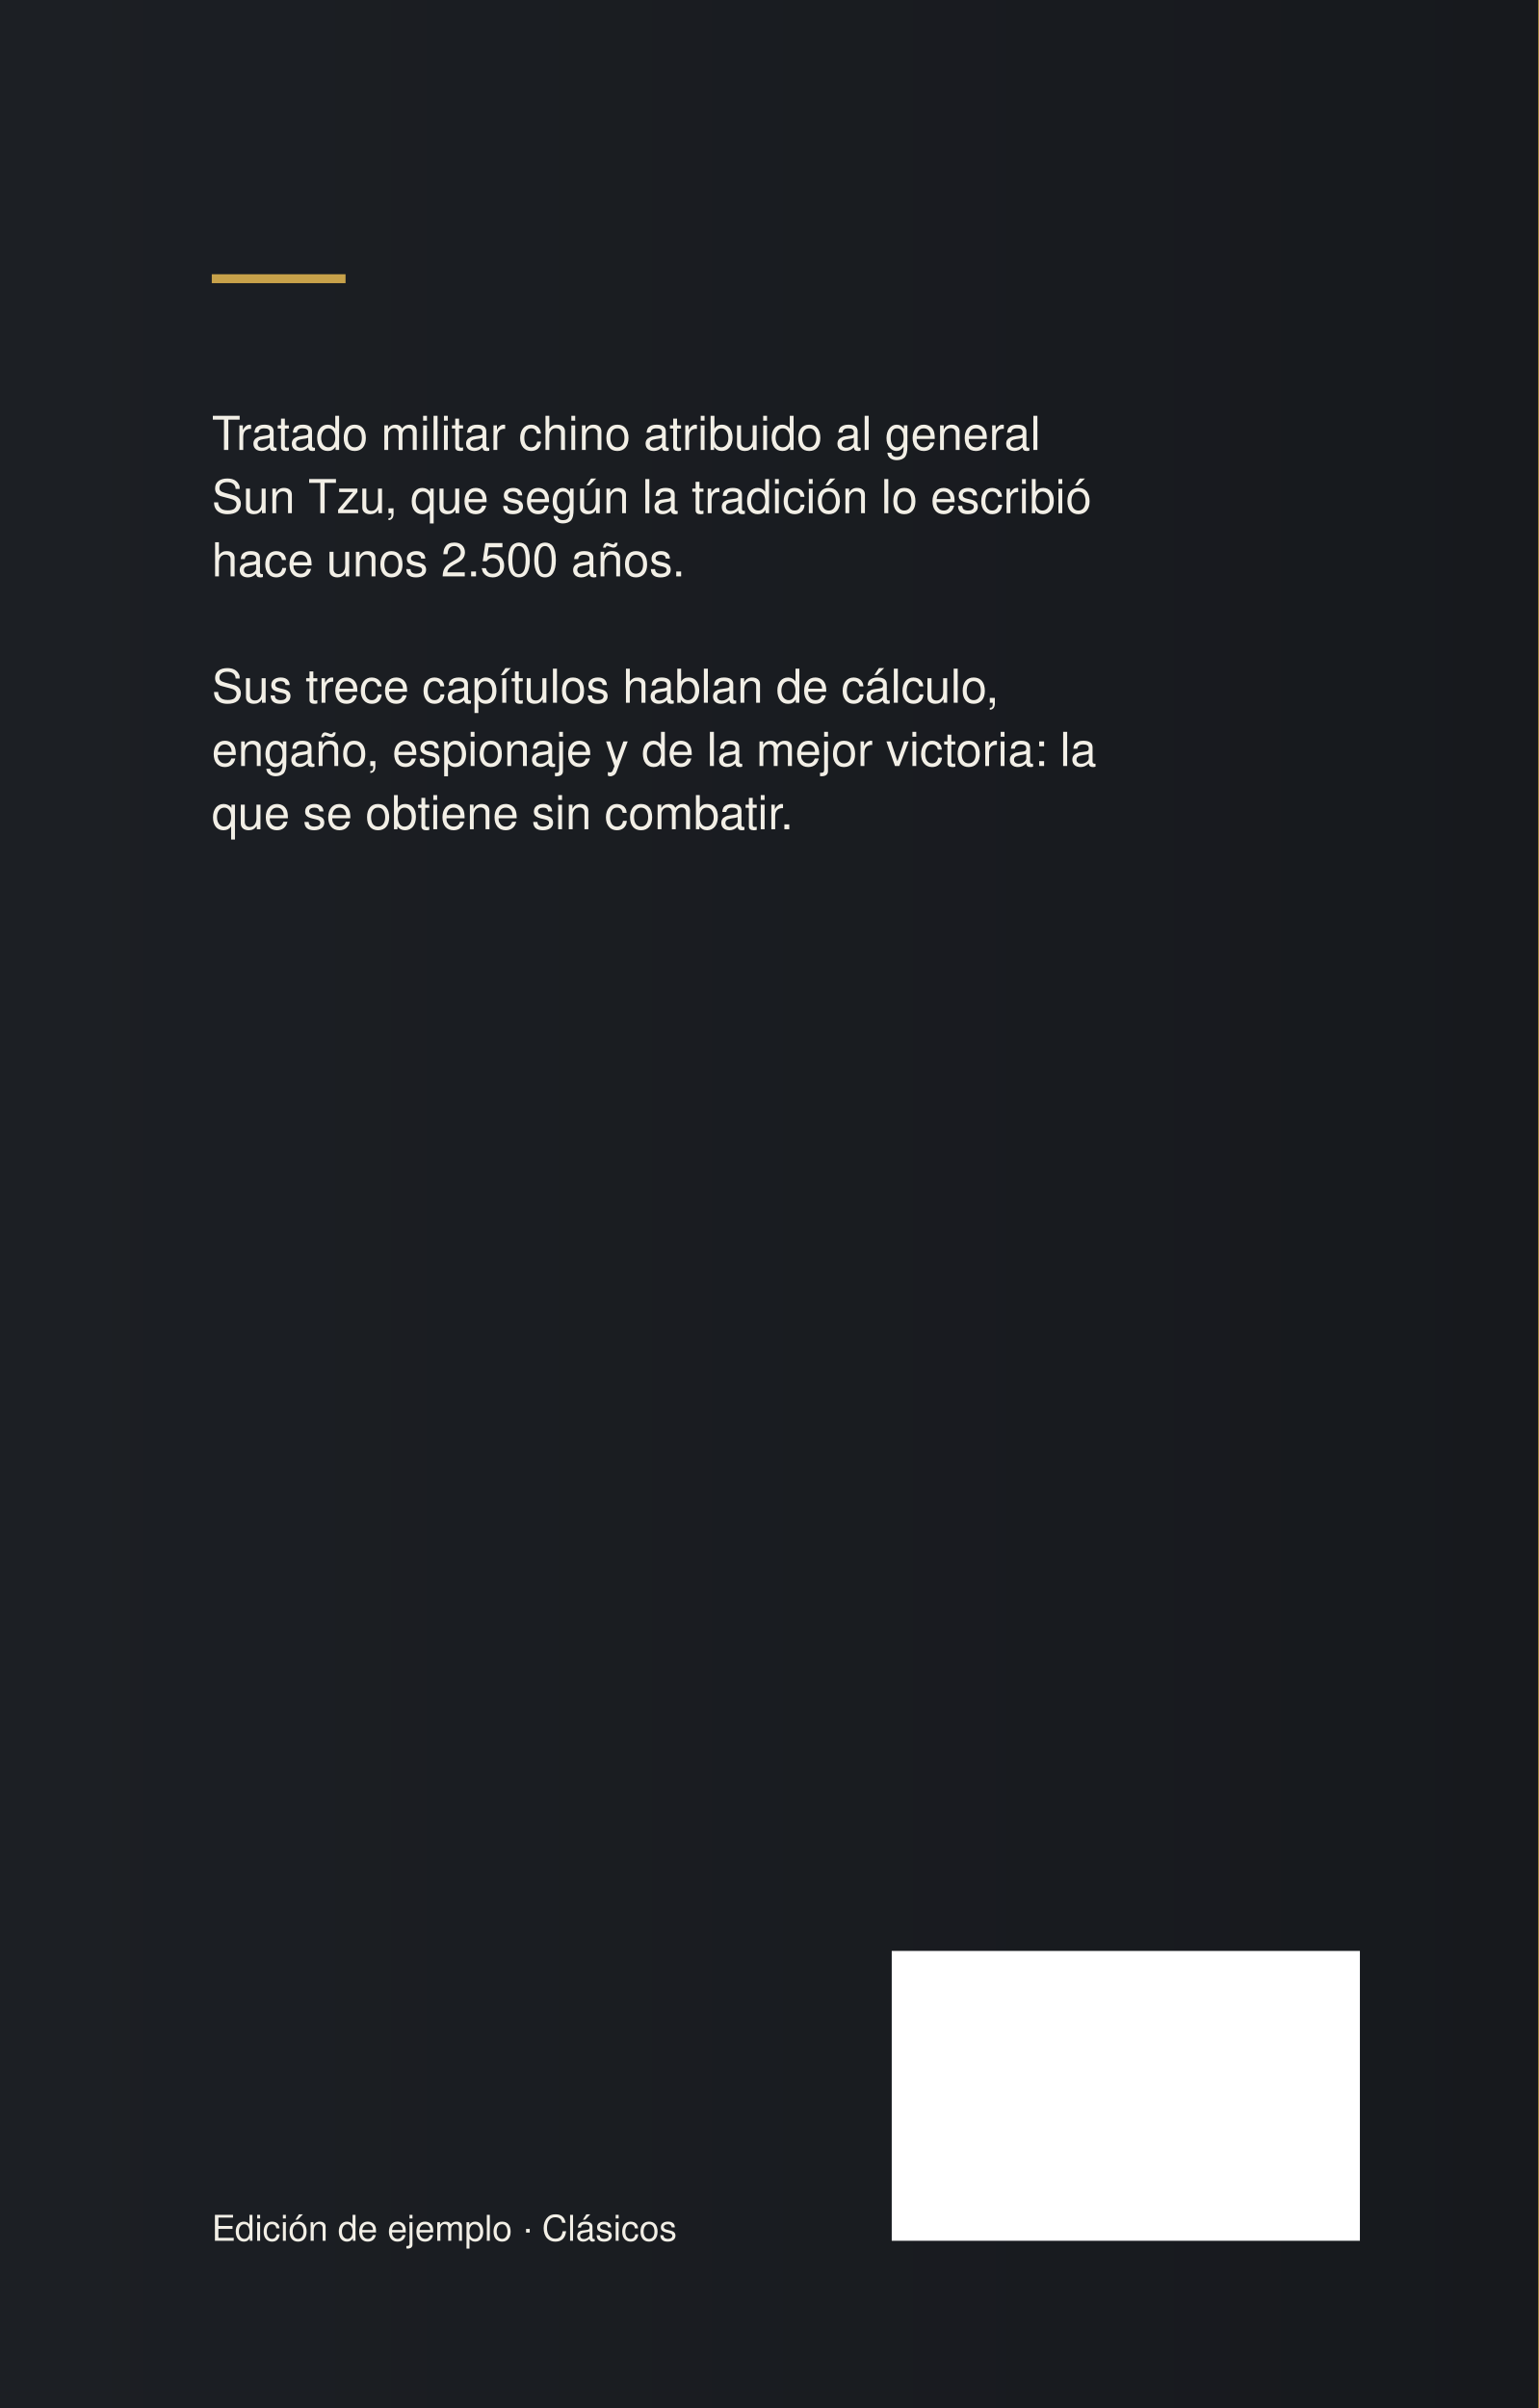
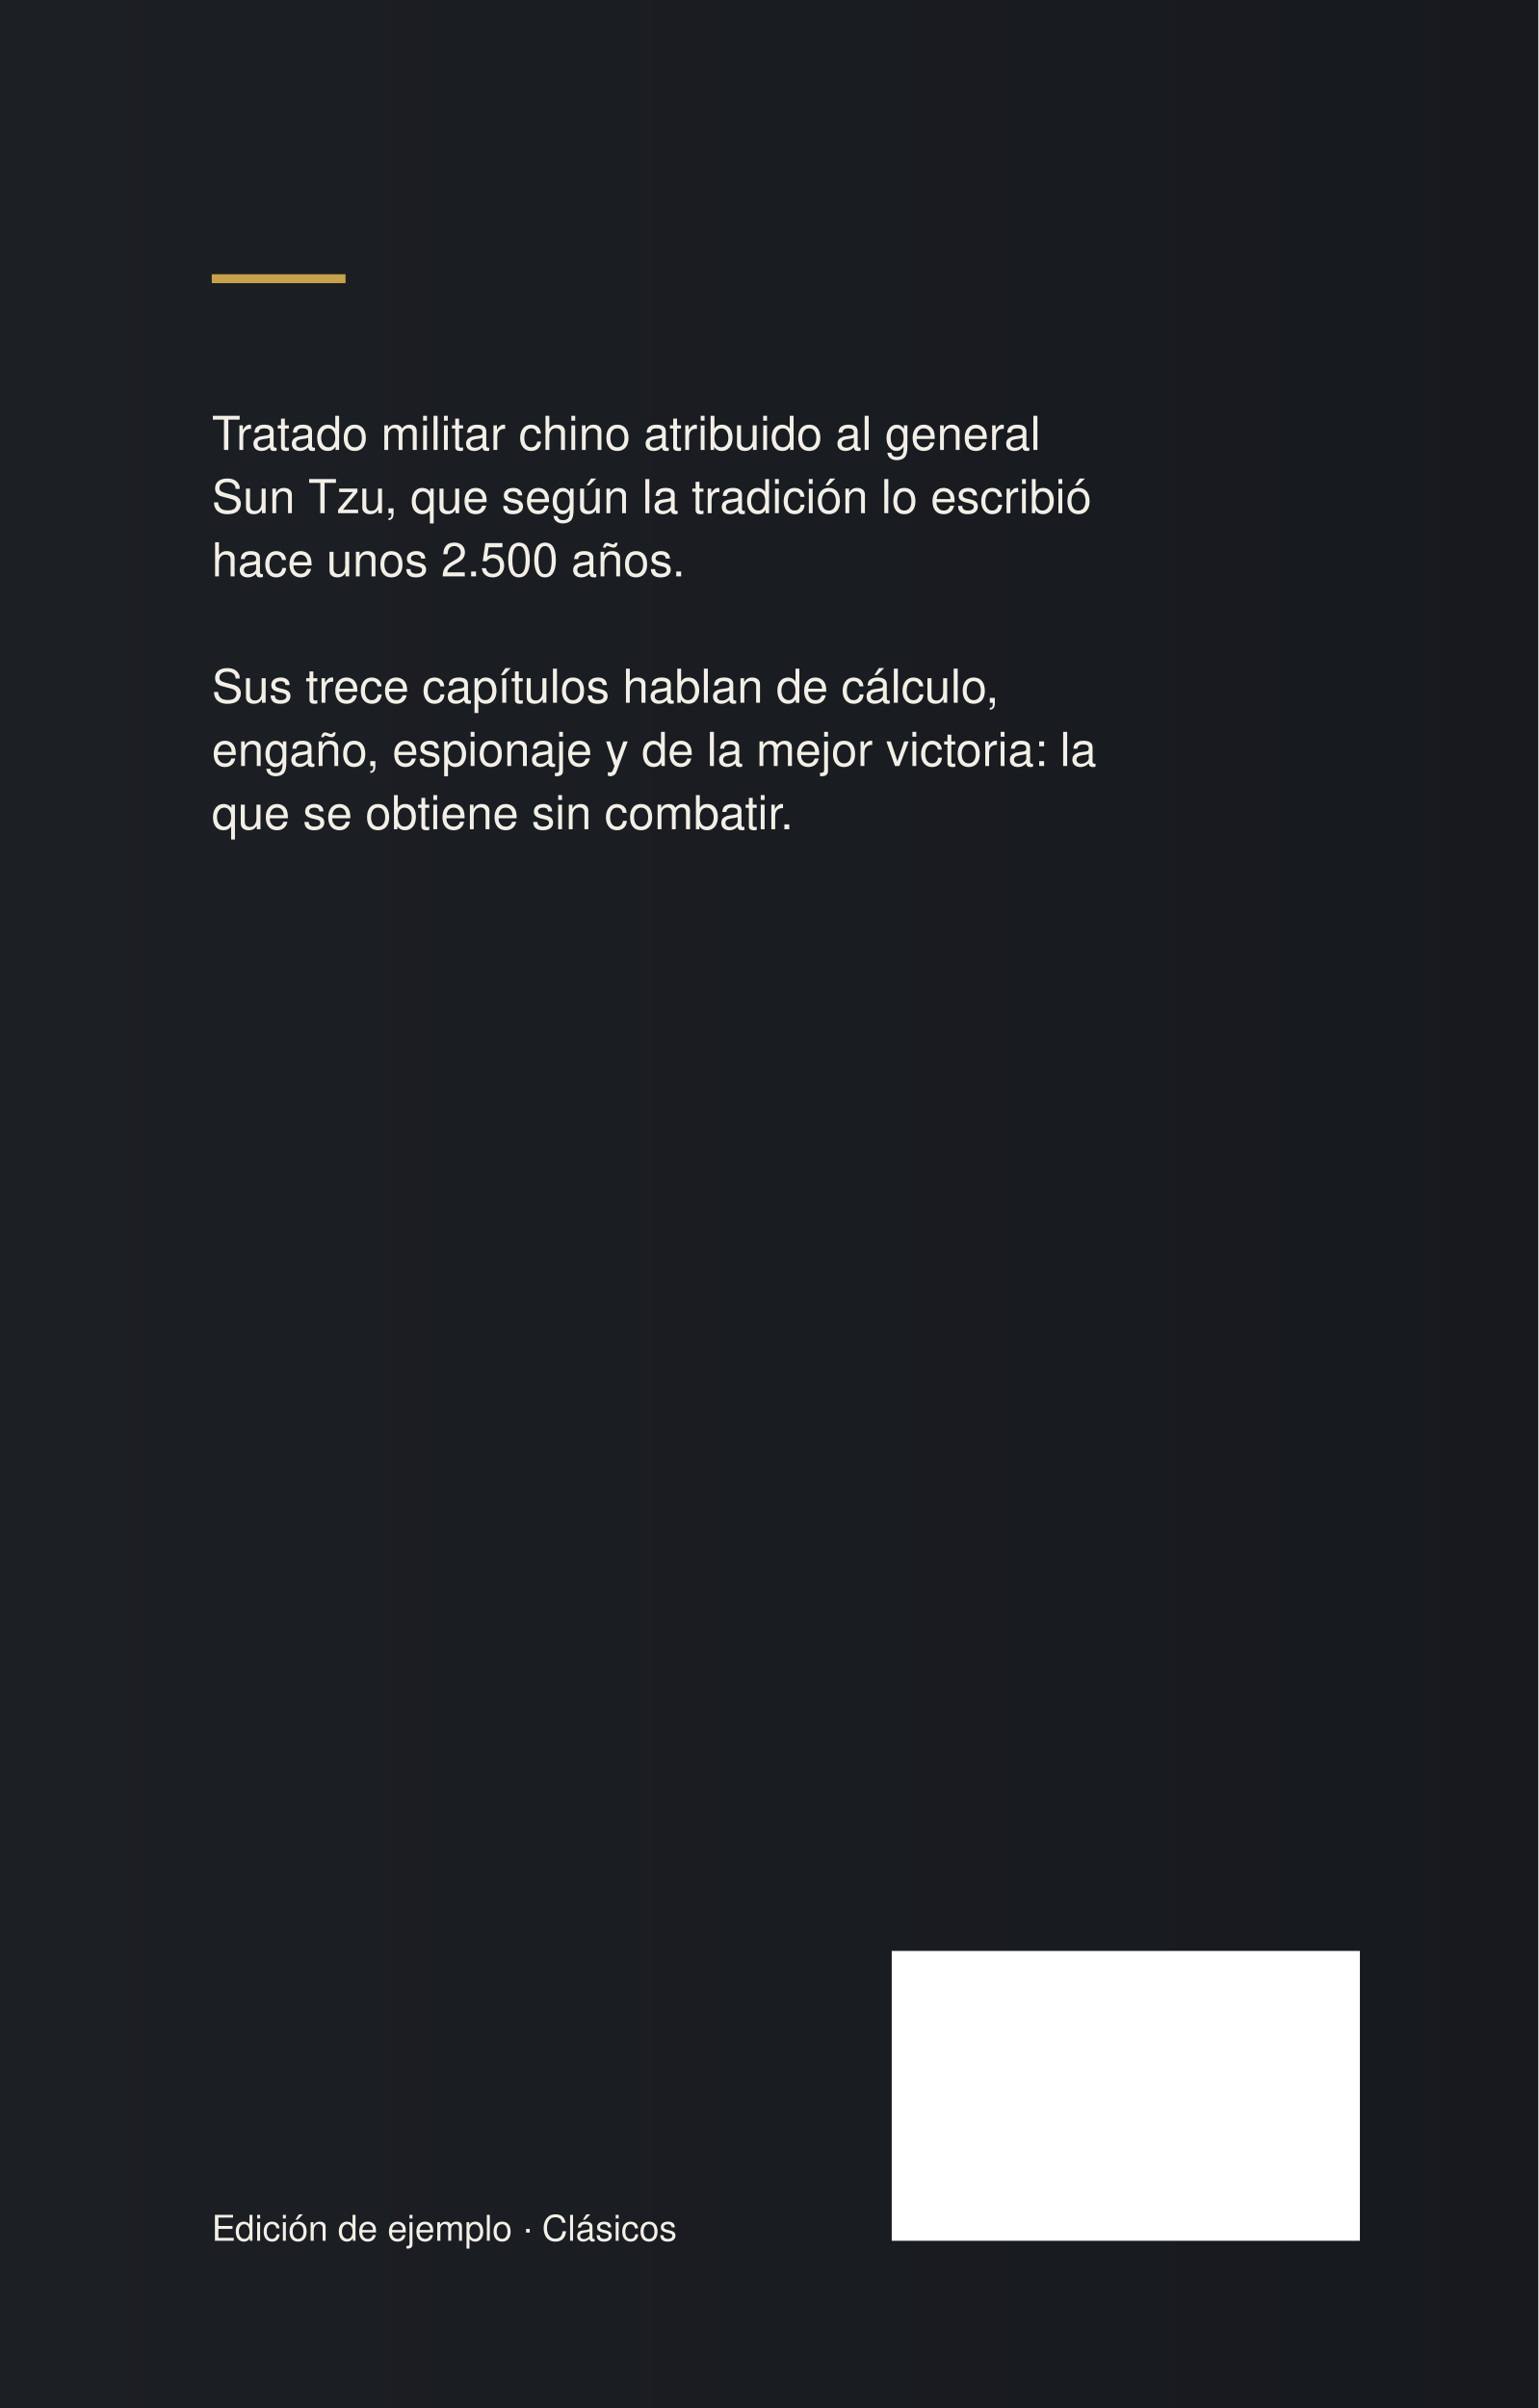
<svg xmlns="http://www.w3.org/2000/svg" width="138mm" height="216mm" viewBox="0 0 138 216">
  <defs>
    <linearGradient id="fondo-degradado" gradientUnits="userSpaceOnUse" x1="0" y1="108" x2="280.8" y2="108">
      <stop offset="0" stop-color="#1c1f24" />
      <stop offset="1" stop-color="#111316" />
    </linearGradient>
  </defs>
-   <rect x="0" y="0" width="280.8" height="216" fill="url(#fondo-degradado)" />
-   <rect x="158.8" y="17" width="18" height="2.4" fill="#c8a24a" />
-   <text x="158.8" y="45.8" font-family="'Helvetica Neue', Helvetica, Arial, sans-serif" font-size="16" text-anchor="start" fill="#f2efe6" font-weight="bold">
-     <tspan x="158.8" dy="0">El arte de</tspan>
-     <tspan x="158.8" dy="21.6">la guerra</tspan>
-   </text>
-   <rect x="158.8" y="176" width="12" height="0.8" fill="#c8a24a" />
-   <text x="158.8" y="185" font-family="'Helvetica Neue', Helvetica, Arial, sans-serif" font-size="5.2" text-anchor="start" fill="#f2efe6" letter-spacing="1.2">
-     <tspan x="158.8" dy="0">SUN TZU</tspan>
-   </text>
-   <text x="158.8" y="201" font-family="'Helvetica Neue', Helvetica, Arial, sans-serif" font-size="3.2" text-anchor="start" fill="#f2efe6">
-     <tspan x="158.8" dy="0">Edición de ejemplo · Clásicos</tspan>
-   </text>
+   <rect x="0" y="0" width="138" height="216" fill="url(#fondo-degradado)" />
  <line x1="19" y1="25" x2="31" y2="25" stroke="#c8a24a" stroke-width="0.8" />
  <text x="19" y="40.36" font-family="'Helvetica Neue', Helvetica, Arial, sans-serif" font-size="4.2" text-anchor="start" fill="#f2efe6">
    <tspan x="19" dy="0">Tratado militar chino atribuido al general</tspan>
    <tspan x="19" dy="5.67">Sun Tzu, que según la tradición lo escribió</tspan>
    <tspan x="19" dy="5.67">hace unos 2.500 años.</tspan>
    <tspan x="19" dy="5.67"> </tspan>
    <tspan x="19" dy="5.67">Sus trece capítulos hablan de cálculo,</tspan>
    <tspan x="19" dy="5.67">engaño, espionaje y de la mejor victoria: la</tspan>
    <tspan x="19" dy="5.67">que se obtiene sin combatir.</tspan>
  </text>
  <text x="19" y="201" font-family="'Helvetica Neue', Helvetica, Arial, sans-serif" font-size="3.2" text-anchor="start" fill="#f2efe6">
    <tspan x="19" dy="0">Edición de ejemplo · Clásicos</tspan>
  </text>
  <rect x="80" y="175" width="42" height="26" fill="#ffffff" />
-   <rect x="138" y="0" width="4.8" height="216" fill="#c8a24a" />
-   <text transform="translate(139.392 108) rotate(90)" font-family="'Helvetica Neue', Helvetica, Arial, sans-serif" font-size="2.88" text-anchor="middle" fill="#1c1f24">El arte de la guerra · Sun Tzu</text>
</svg>
